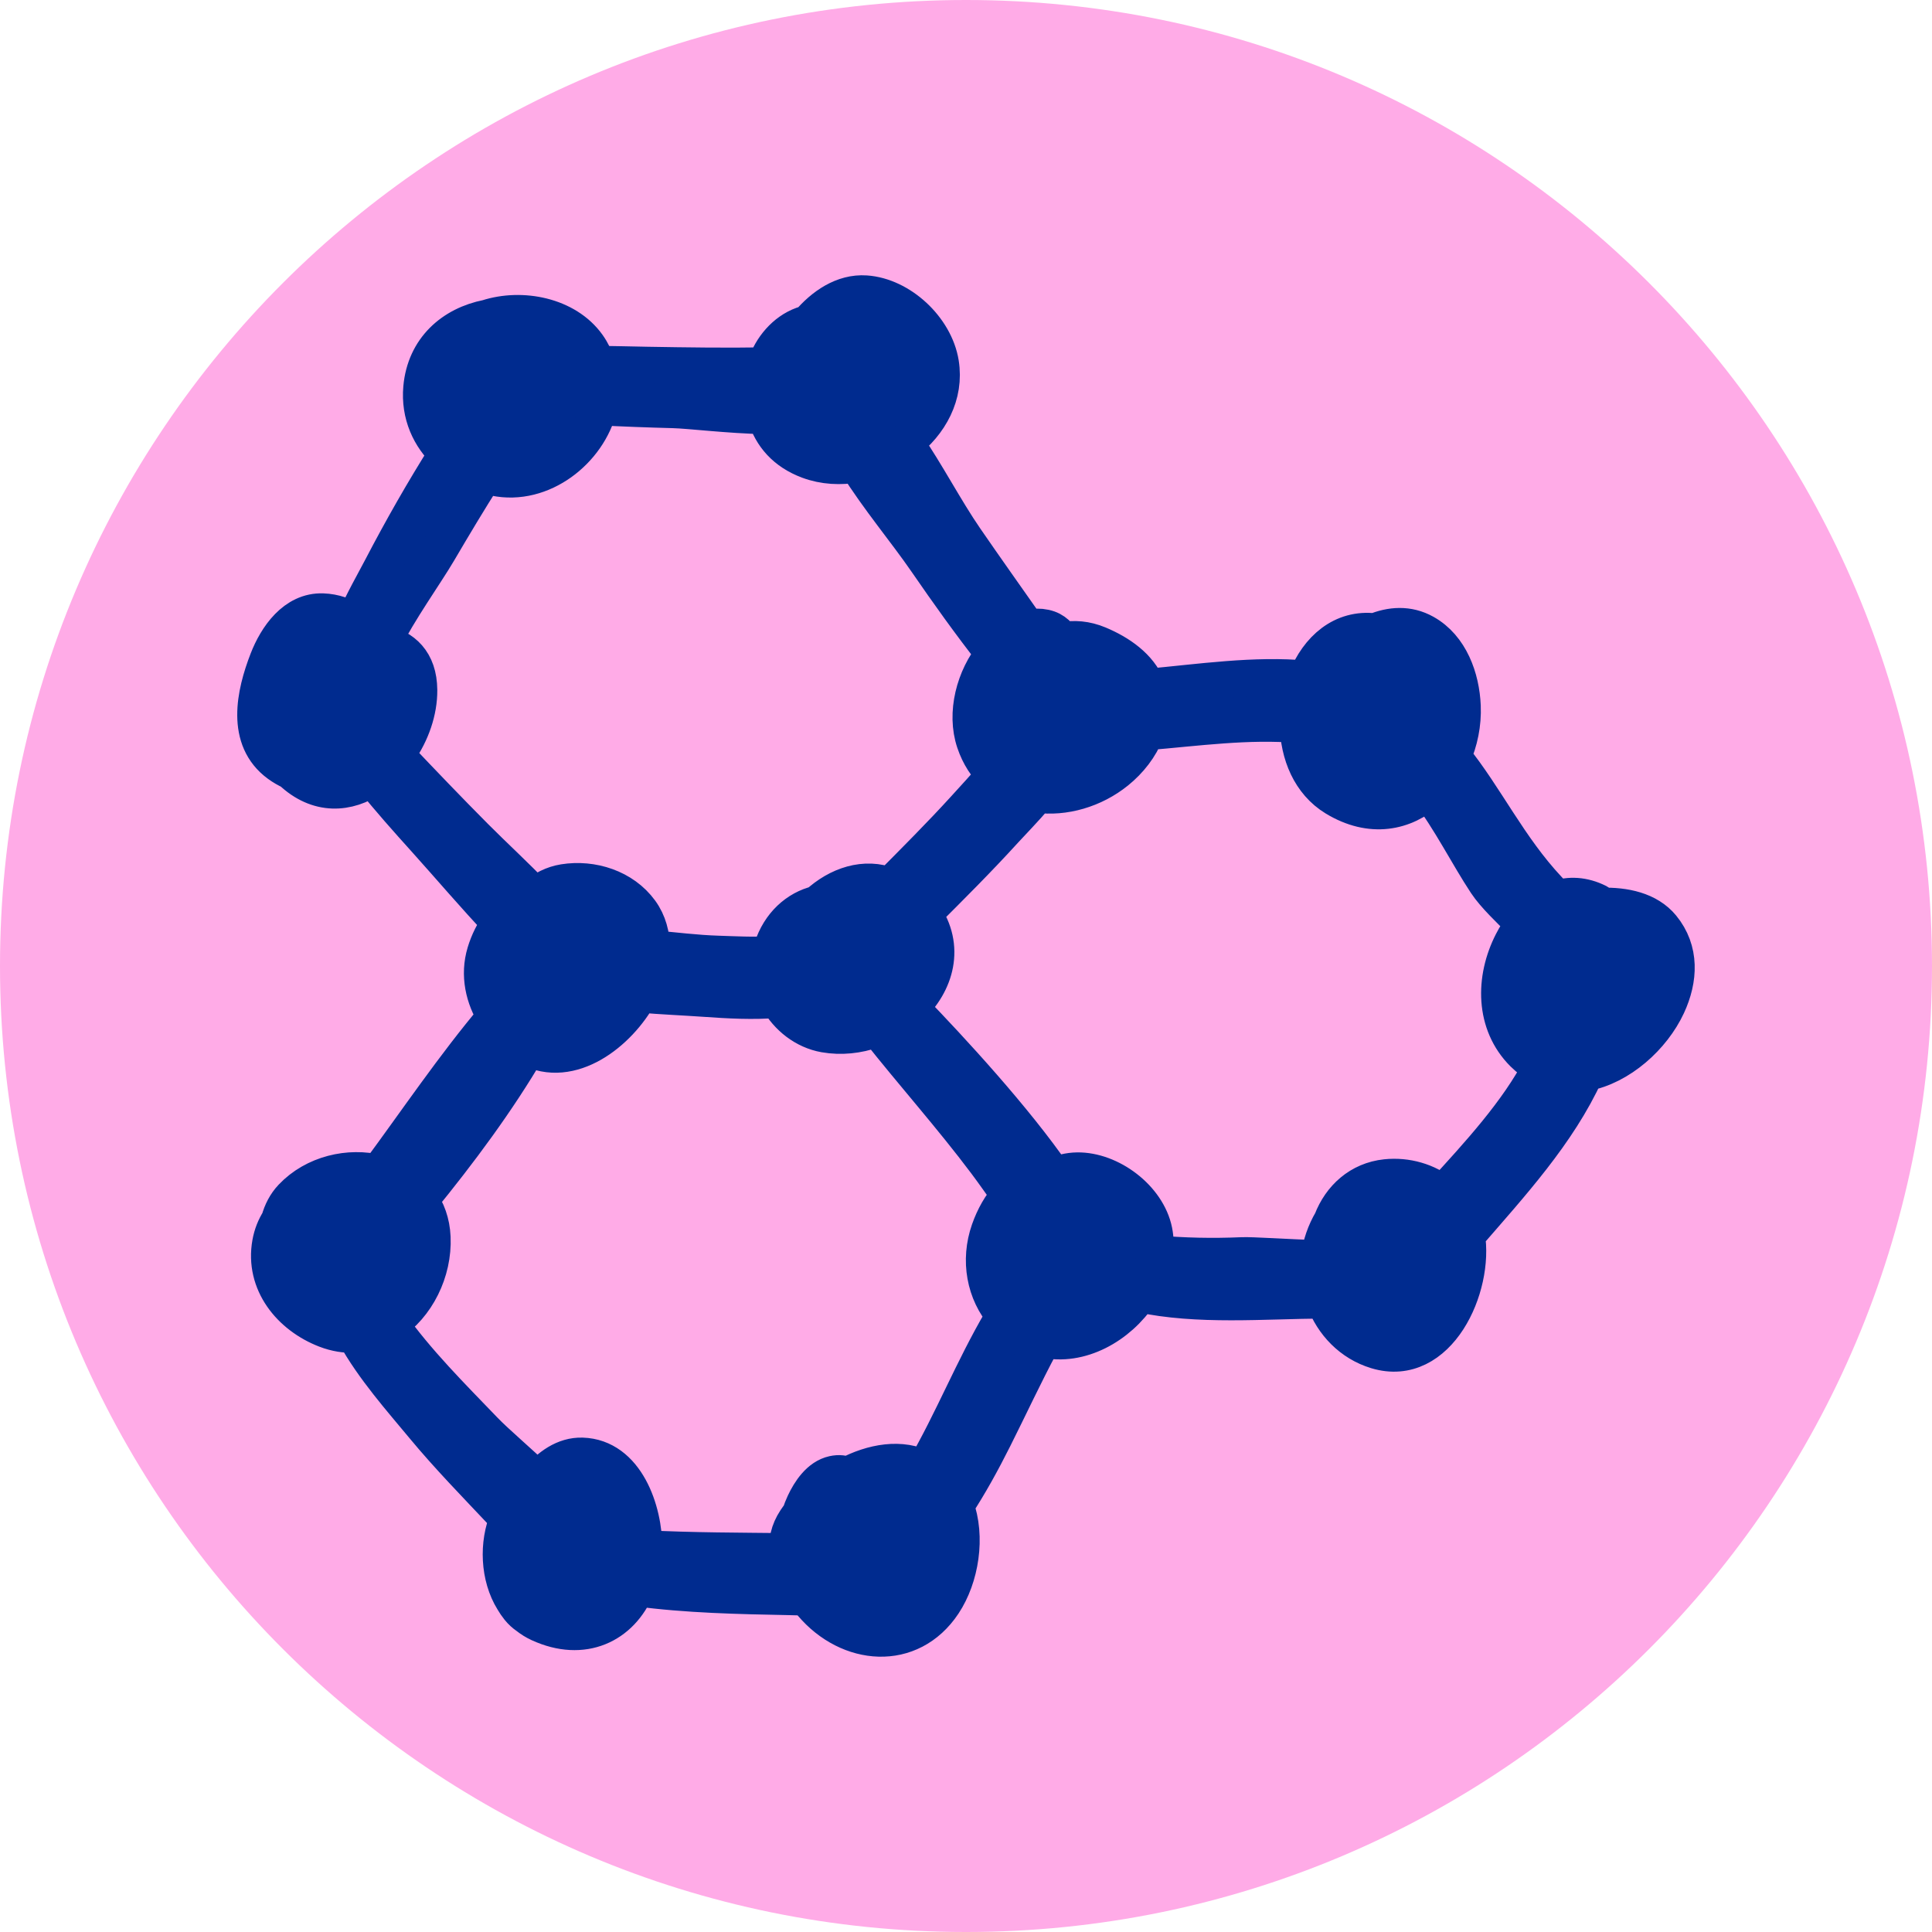
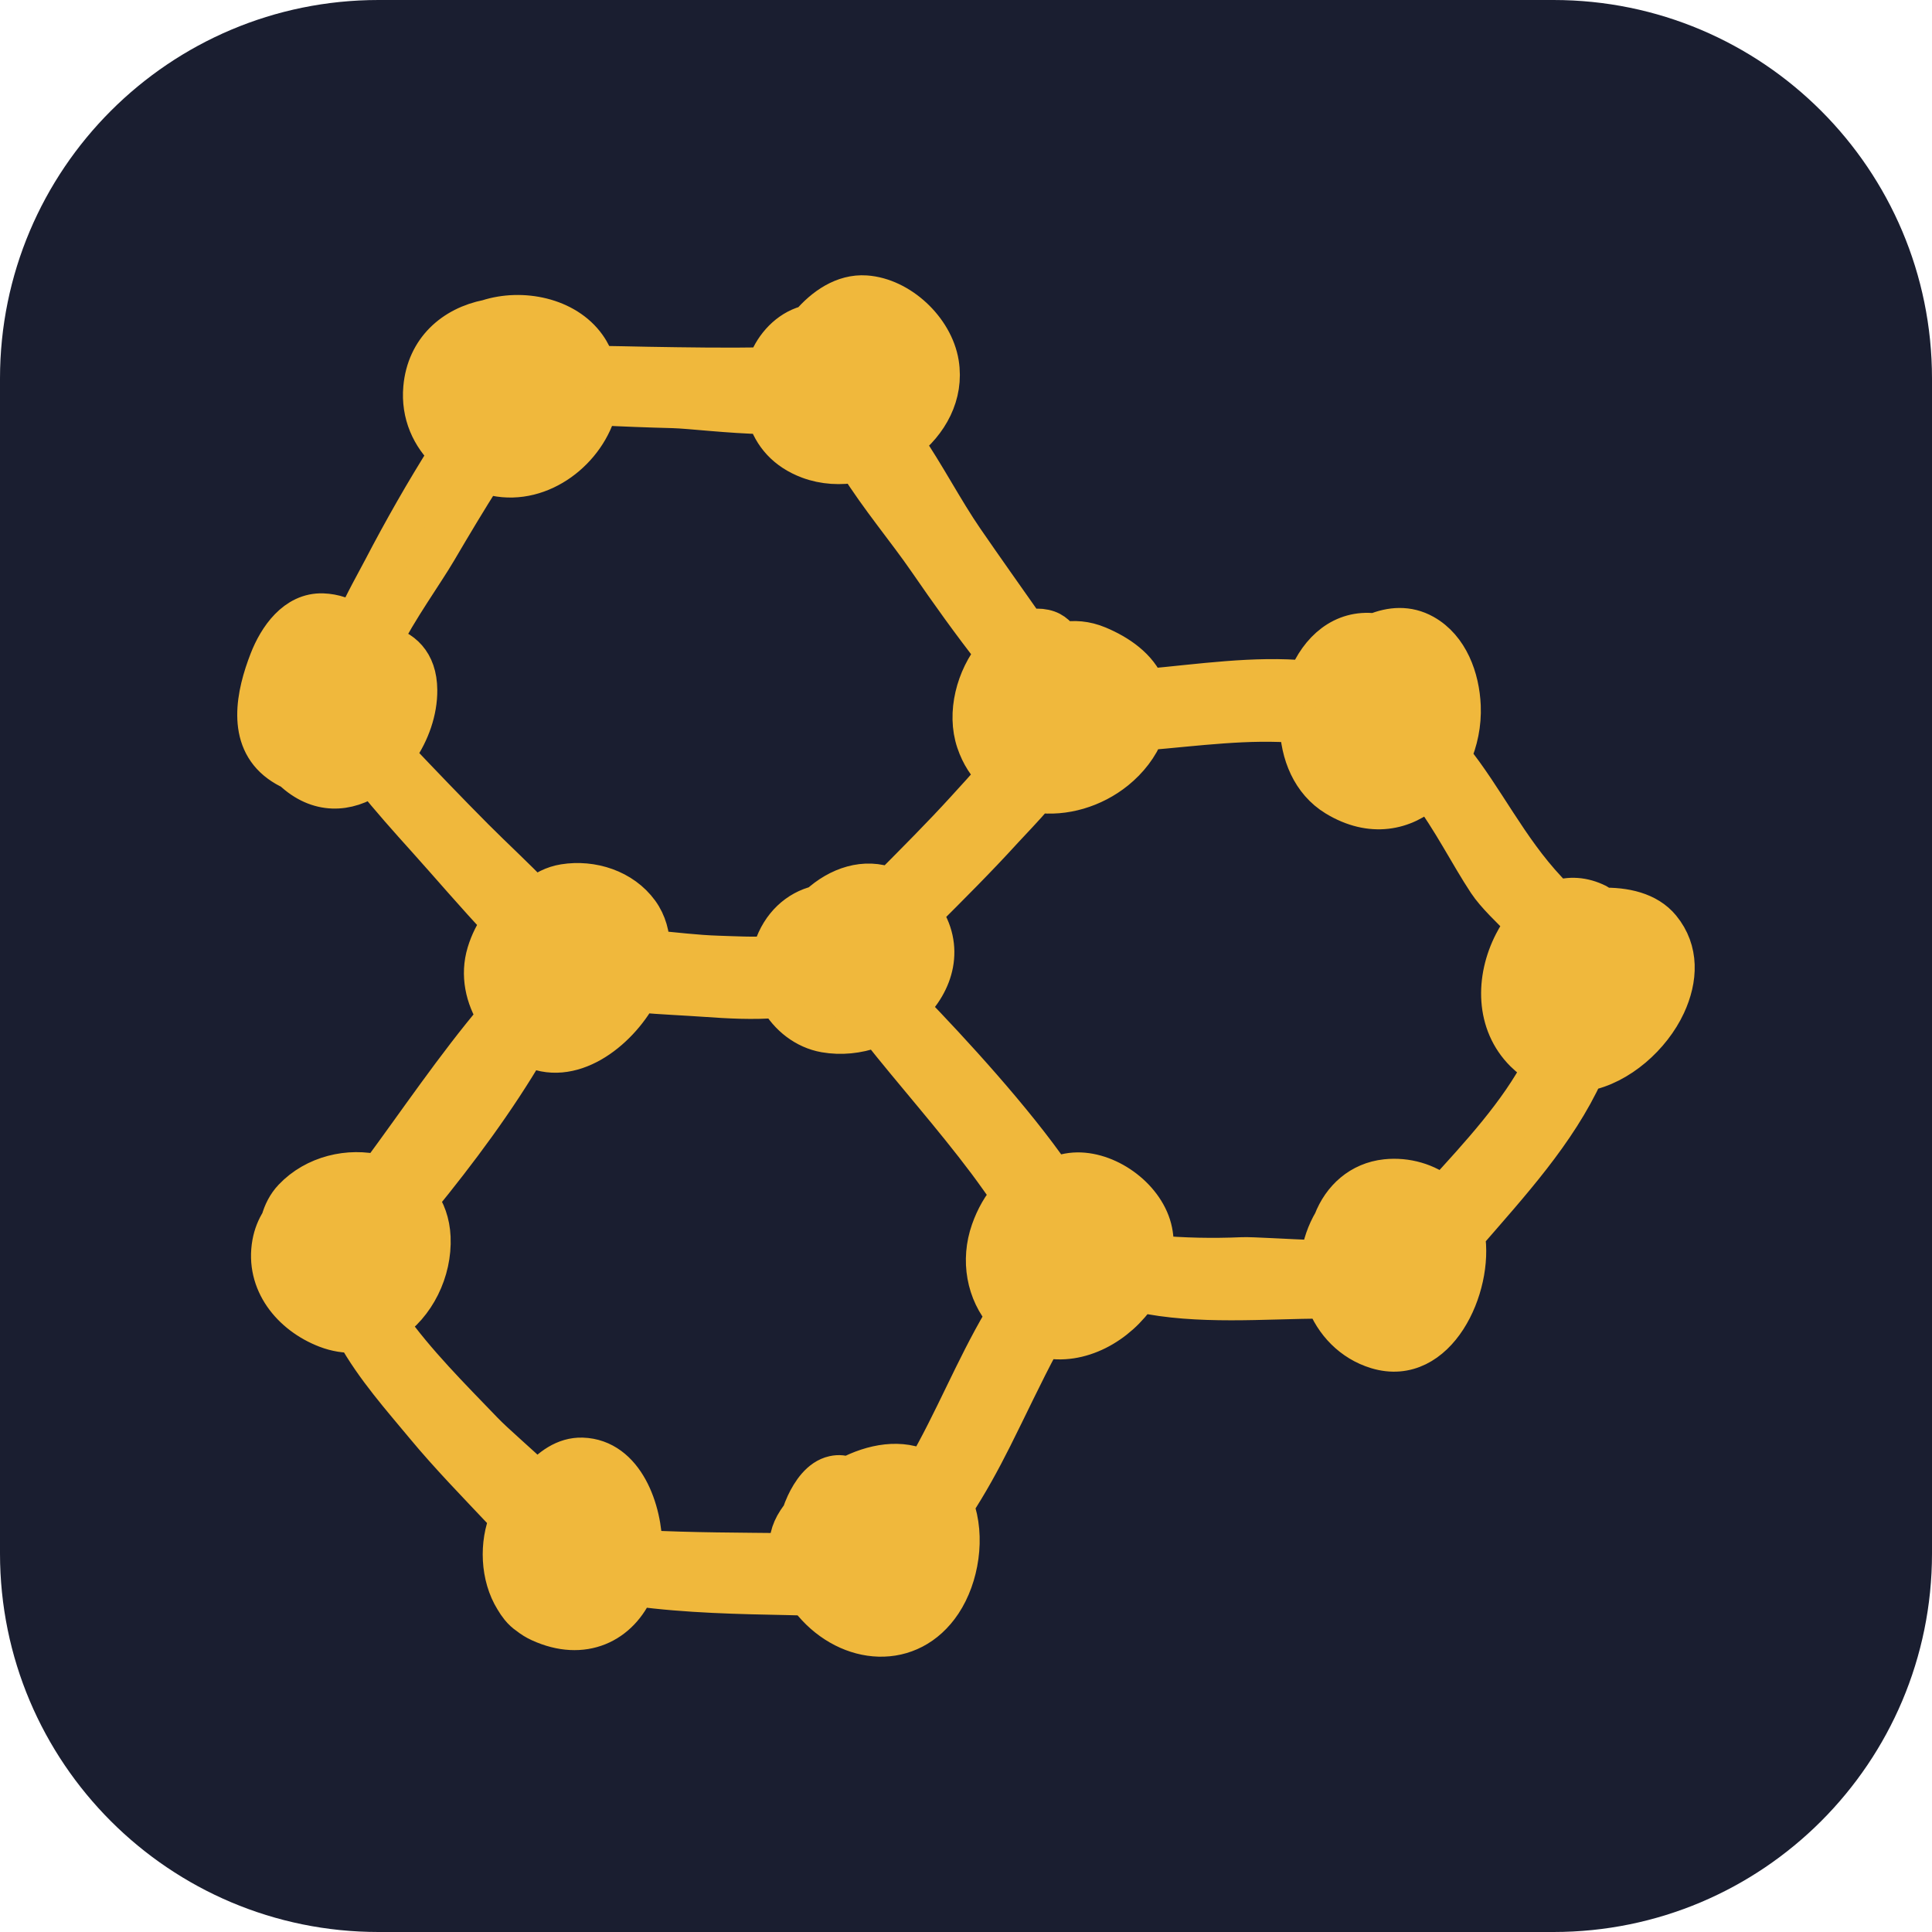
- <svg xmlns="http://www.w3.org/2000/svg" fill="#002b8f" version="1.1" id="Capa_1" width="234px" height="234px" viewBox="-32.43 -32.43 245.02 245.02" xml:space="preserve" stroke="#002b8f" stroke-width="4.684">
+ <svg xmlns="http://www.w3.org/2000/svg" fill="#f0b83c" version="1.1" id="Capa_1" width="234px" height="234px" viewBox="-32.43 -32.43 245.02 245.02" xml:space="preserve" stroke="#f0b83c" stroke-width="4.684">
  <g id="SVGRepo_bgCarrier" stroke-width="0">
-     <rect x="-32.43" y="-32.43" width="245.02" height="245.02" rx="122.51" fill="#ffabe7" strokewidth="0" />
+     <rect x="-32.43" y="-32.43" width="245.02" height="245.02" rx="48" fill="#1a1e30" strokewidth="0" />
  </g>
  <g id="SVGRepo_tracerCarrier" stroke-linecap="round" stroke-linejoin="round" />
  <g id="SVGRepo_iconCarrier">
    <g>
      <g>
        <path d="M178.33,85.165c-1.755-2.138-4.722-2.749-7.635-2.672c-0.102-0.184-0.244-0.353-0.479-0.47 c-1.872-0.934-3.625-0.979-5.196-0.444c-0.359-0.39-0.727-0.786-1.113-1.197c-5.021-5.352-7.944-11.649-12.133-16.826 c0.879-1.972,1.343-4.193,1.247-6.44c-0.152-3.546-1.541-7.452-4.788-9.272c-2.093-1.174-4.277-0.986-6.303-0.15 c-4.146-0.513-7.186,2.249-8.684,5.995c-6.547-0.619-13.523,0.438-20.198,1.043c-1.018-2.593-3.568-4.333-6.161-5.42 c-1.589-0.666-3.13-0.777-4.557-0.487c-0.708-0.897-1.302-1.553-2.765-1.706c-0.557-0.058-1.102,0.025-1.631,0.186 c-2.667-3.796-5.355-7.577-7.985-11.397c-2.508-3.643-4.871-8.2-7.623-12.226c3.131-2.398,5.169-6.028,4.511-10.062 c-0.717-4.401-5.084-8.485-9.484-8.783c-2.86-0.193-5.375,1.566-7.229,3.746c-0.245,0.066-0.488,0.129-0.756,0.227 c-2.24,0.816-3.96,2.87-4.707,5.152c-4.991,0.084-9.986,0.011-14.976-0.073c-2.115-0.035-4.259-0.107-6.4-0.1 c-0.286-0.822-0.663-1.633-1.218-2.409c-2.684-3.756-8.302-4.882-12.68-3.472c-4.409,0.872-7.891,3.909-8.332,8.847 c-0.3,3.355,1.035,6.25,3.264,8.318c-3.004,4.749-5.79,9.647-8.368,14.591c-0.885,1.698-2.298,4.154-3.459,6.791 c-1.19-0.761-2.523-1.24-3.99-1.292c-3.542-0.125-5.826,3.215-6.959,6.129C-0.119,55.57-1.373,61.3,2.929,64.446 c0.523,0.382,1.053,0.684,1.586,0.923c3.389,3.221,7.193,2.906,10.262,0.823c2.161,2.714,4.486,5.307,6.796,7.874 c3.084,3.426,6.192,7.092,9.448,10.537c-0.847,1.138-1.496,2.46-1.897,3.792c-0.851,2.824-0.203,5.718,1.318,8.103 c-5.294,6.27-9.984,13.237-14.88,19.863c-3.711-0.924-8.111,0.063-10.959,3.069c-0.781,0.824-1.296,1.844-1.603,2.951 c-0.529,0.821-0.917,1.78-1.109,2.846c-0.905,5.027,2.51,9.207,7.019,10.944c1.269,0.488,2.494,0.665,3.662,0.622 c2.394,4.329,5.97,8.335,8.714,11.647c3.174,3.833,6.682,7.41,10.091,11.032c0.21,0.222,0.42,0.464,0.631,0.711 c-1.32,3.122-1.192,7.321,0.671,10.308c0.21,0.354,0.44,0.701,0.71,1.035c0.333,0.412,0.698,0.741,1.087,1.003 c0.451,0.357,0.946,0.67,1.494,0.921c5.575,2.562,10.323,0.199,12.295-4.51c6.429,0.866,13.055,0.999,19.377,1.122 c0.773,0.015,1.549,0.041,2.325,0.06c0.188,0.287,0.362,0.583,0.585,0.847c4.64,5.464,12.479,6.183,16.62-0.05 c2.207-3.323,3.035-8.424,1.559-12.397c1.785-2.723,3.36-5.6,4.844-8.554c2.012-4.003,3.888-8.064,6.005-12.014 c0.104-0.192,0.236-0.363,0.346-0.552c4.601,1.065,9.502-1.704,12.162-5.745c7.399,1.605,15.681,0.838,23.44,0.787 c1.102,2.968,3.413,5.428,6.618,6.4c7.787,2.363,12.523-8.05,11.407-14.608c5.611-6.477,11.572-12.947,15.075-20.618 c4.363-0.809,8.515-4.535,10.378-8.549C180.548,91.744,180.741,88.102,178.33,85.165z M103.195,62.305 c0.812-0.2,1.523-0.69,2.011-1.6c0.336,0.006,0.677-0.001,1.015-0.001c-0.483,0.459-1.024,0.864-1.583,1.217 c-0.511,0.323-1.07,0.599-1.65,0.81C103.06,62.589,103.131,62.447,103.195,62.305z M27.802,73.722 c-3.381-3.398-6.685-6.853-9.977-10.322c0.121-0.198,0.229-0.403,0.329-0.614c1.575-2.274,2.554-5.044,2.532-7.705 c-0.03-3.646-2.034-5.371-4.656-5.943c2.193-4.342,5.401-8.752,7.101-11.644c1.913-3.254,3.857-6.518,5.898-9.717 c0.428,0.135,0.862,0.257,1.306,0.35c5.959,1.238,11.827-3.418,13.189-8.959c3.126,0.16,6.255,0.279,9.385,0.358 c2.176,0.055,6.996,0.668,11.767,0.772c0.76,2.542,2.5,4.559,5.429,5.654c1.951,0.73,4.077,0.837,6.141,0.458 c2.701,4.34,6.213,8.498,8.854,12.335c2.736,3.974,5.555,7.927,8.547,11.735c-2.486,3.008-3.68,7.54-2.445,11.194 c0.584,1.728,1.492,3.081,2.595,4.125c-1.264,1.507-2.604,2.955-3.911,4.389c-3.052,3.347-6.257,6.55-9.448,9.765 c-3.187-1.278-6.594-0.097-9.162,2.264c-2.595,0.608-4.811,2.602-5.784,5.636c-0.083,0.26-0.146,0.522-0.2,0.784 c-2.236,0.143-4.539,0.006-6.685-0.06c-2.722-0.083-5.562-0.441-8.403-0.703c-0.009-1.672-0.427-3.319-1.438-4.709 c-2.182-2.999-6.103-4.238-9.675-3.666c-1.393,0.223-2.613,0.861-3.652,1.757C32.956,78.655,30.274,76.207,27.802,73.722z M94.981,134.376c-0.129,0.222-0.259,0.445-0.387,0.662c-3.591,6.108-6.201,12.734-9.761,18.866 c-2.955-1.562-6.586-0.897-9.789,0.783c-0.5-0.227-1.066-0.308-1.773-0.154c-1.767,0.385-2.957,2.197-3.666,3.705 c-0.209,0.444-0.389,0.915-0.551,1.396c-0.189,0.248-0.377,0.496-0.539,0.743c-0.923,1.404-1.174,2.746-0.963,3.972 c-6.096-0.069-12.223-0.061-18.323-0.376c0.019-4.885-2.314-11.564-7.816-11.74c-2.279-0.073-4.158,1.348-5.642,3.07 c-2.527-2.449-5.219-4.677-6.837-6.361c-4.118-4.282-8.498-8.641-11.98-13.546c3.422-2.186,5.615-6.584,5.421-10.905 c-0.085-1.886-0.677-3.444-1.583-4.708c4.983-6.104,9.816-12.586,13.778-19.368c5.39,2.853,11.447-1.903,14.093-6.77 c2.828,0.247,5.679,0.359,8.39,0.55c2.839,0.2,6.058,0.39,9.176,0.122c1.235,2.229,3.399,3.947,5.945,4.394 c2.088,0.364,4.195,0.124,6.121-0.555c0.031-0.011,0.06-0.022,0.091-0.034c0.149-0.054,0.298-0.109,0.445-0.168 c4.535,5.746,9.441,11.22,13.829,17.075c1.022,1.364,1.994,2.766,2.983,4.154c-1.125,1.178-2.002,2.765-2.59,4.439 C91.729,127.394,92.462,131.508,94.981,134.376z M150.522,119.001c-1.954-1.589-4.575-2.351-7.178-2.076 c-3.324,0.35-5.732,2.564-6.865,5.511c-0.831,1.411-1.384,3.003-1.586,4.593c-0.008,0.061-0.001,0.12-0.008,0.181 c-4.246-0.159-8.628-0.444-9.721-0.397c-3.84,0.167-7.504,0.085-11.152-0.239c0.108-0.955,0.094-1.918-0.099-2.87 c-0.846-4.19-5.551-7.706-9.729-7.643c-1.042,0.016-2.026,0.267-2.947,0.673c-4.963-7.212-12.994-15.946-18.283-21.405 c3.264-3.075,4.629-7.672,1.695-11.861c3.486-3.482,6.978-6.96,10.297-10.607c0.903-0.992,2.529-2.64,4.159-4.558 c3.404,0.475,7.179-0.612,10.064-2.949c1.626-1.317,2.979-3.03,3.728-4.972c6.388-0.535,13.027-1.466,19.312-0.914 c0.068,3.709,1.526,7.337,4.701,9.267c4.553,2.766,8.806,1.835,11.805-0.888c2.827,3.71,5.047,8.191,7.362,11.686 c1.056,1.592,2.952,3.36,4.789,5.212c-0.563,0.721-1.065,1.515-1.494,2.35c-2.352,4.59-2.367,10.287,1.41,14.054 c0.726,0.723,1.492,1.269,2.279,1.683C160.077,108.604,155.09,114.006,150.522,119.001z" />
      </g>
    </g>
  </g>
</svg>
